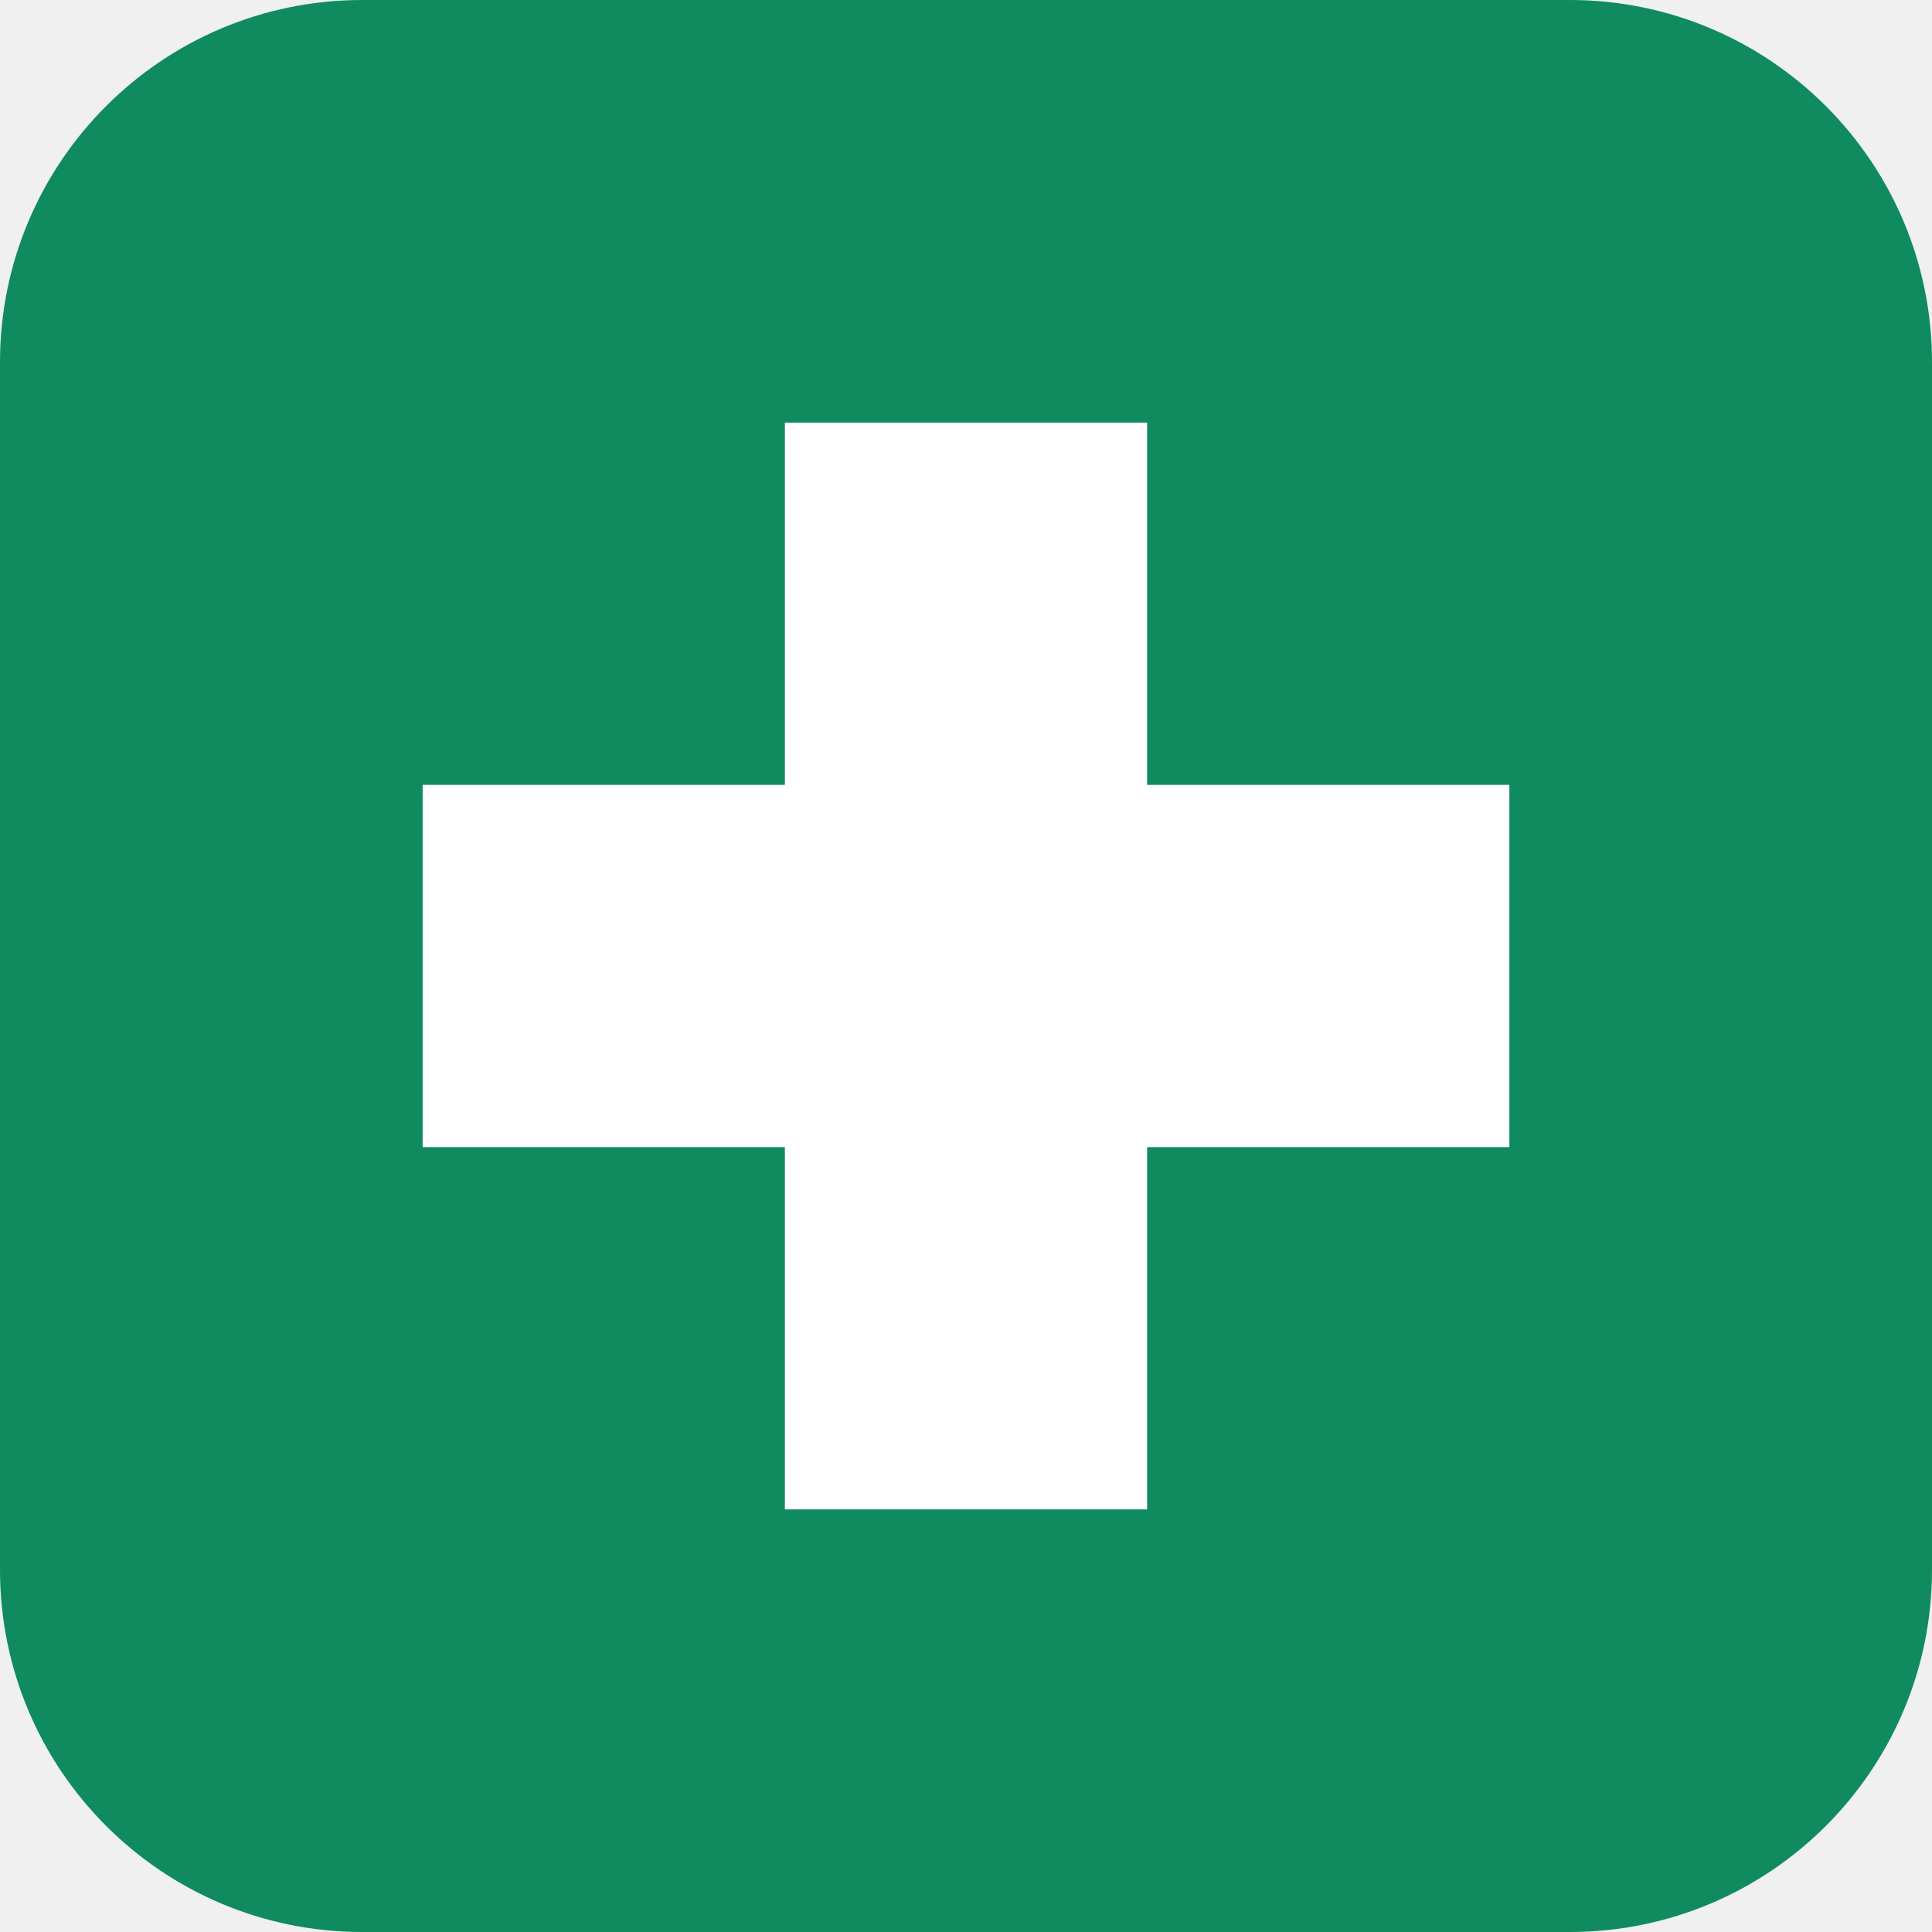
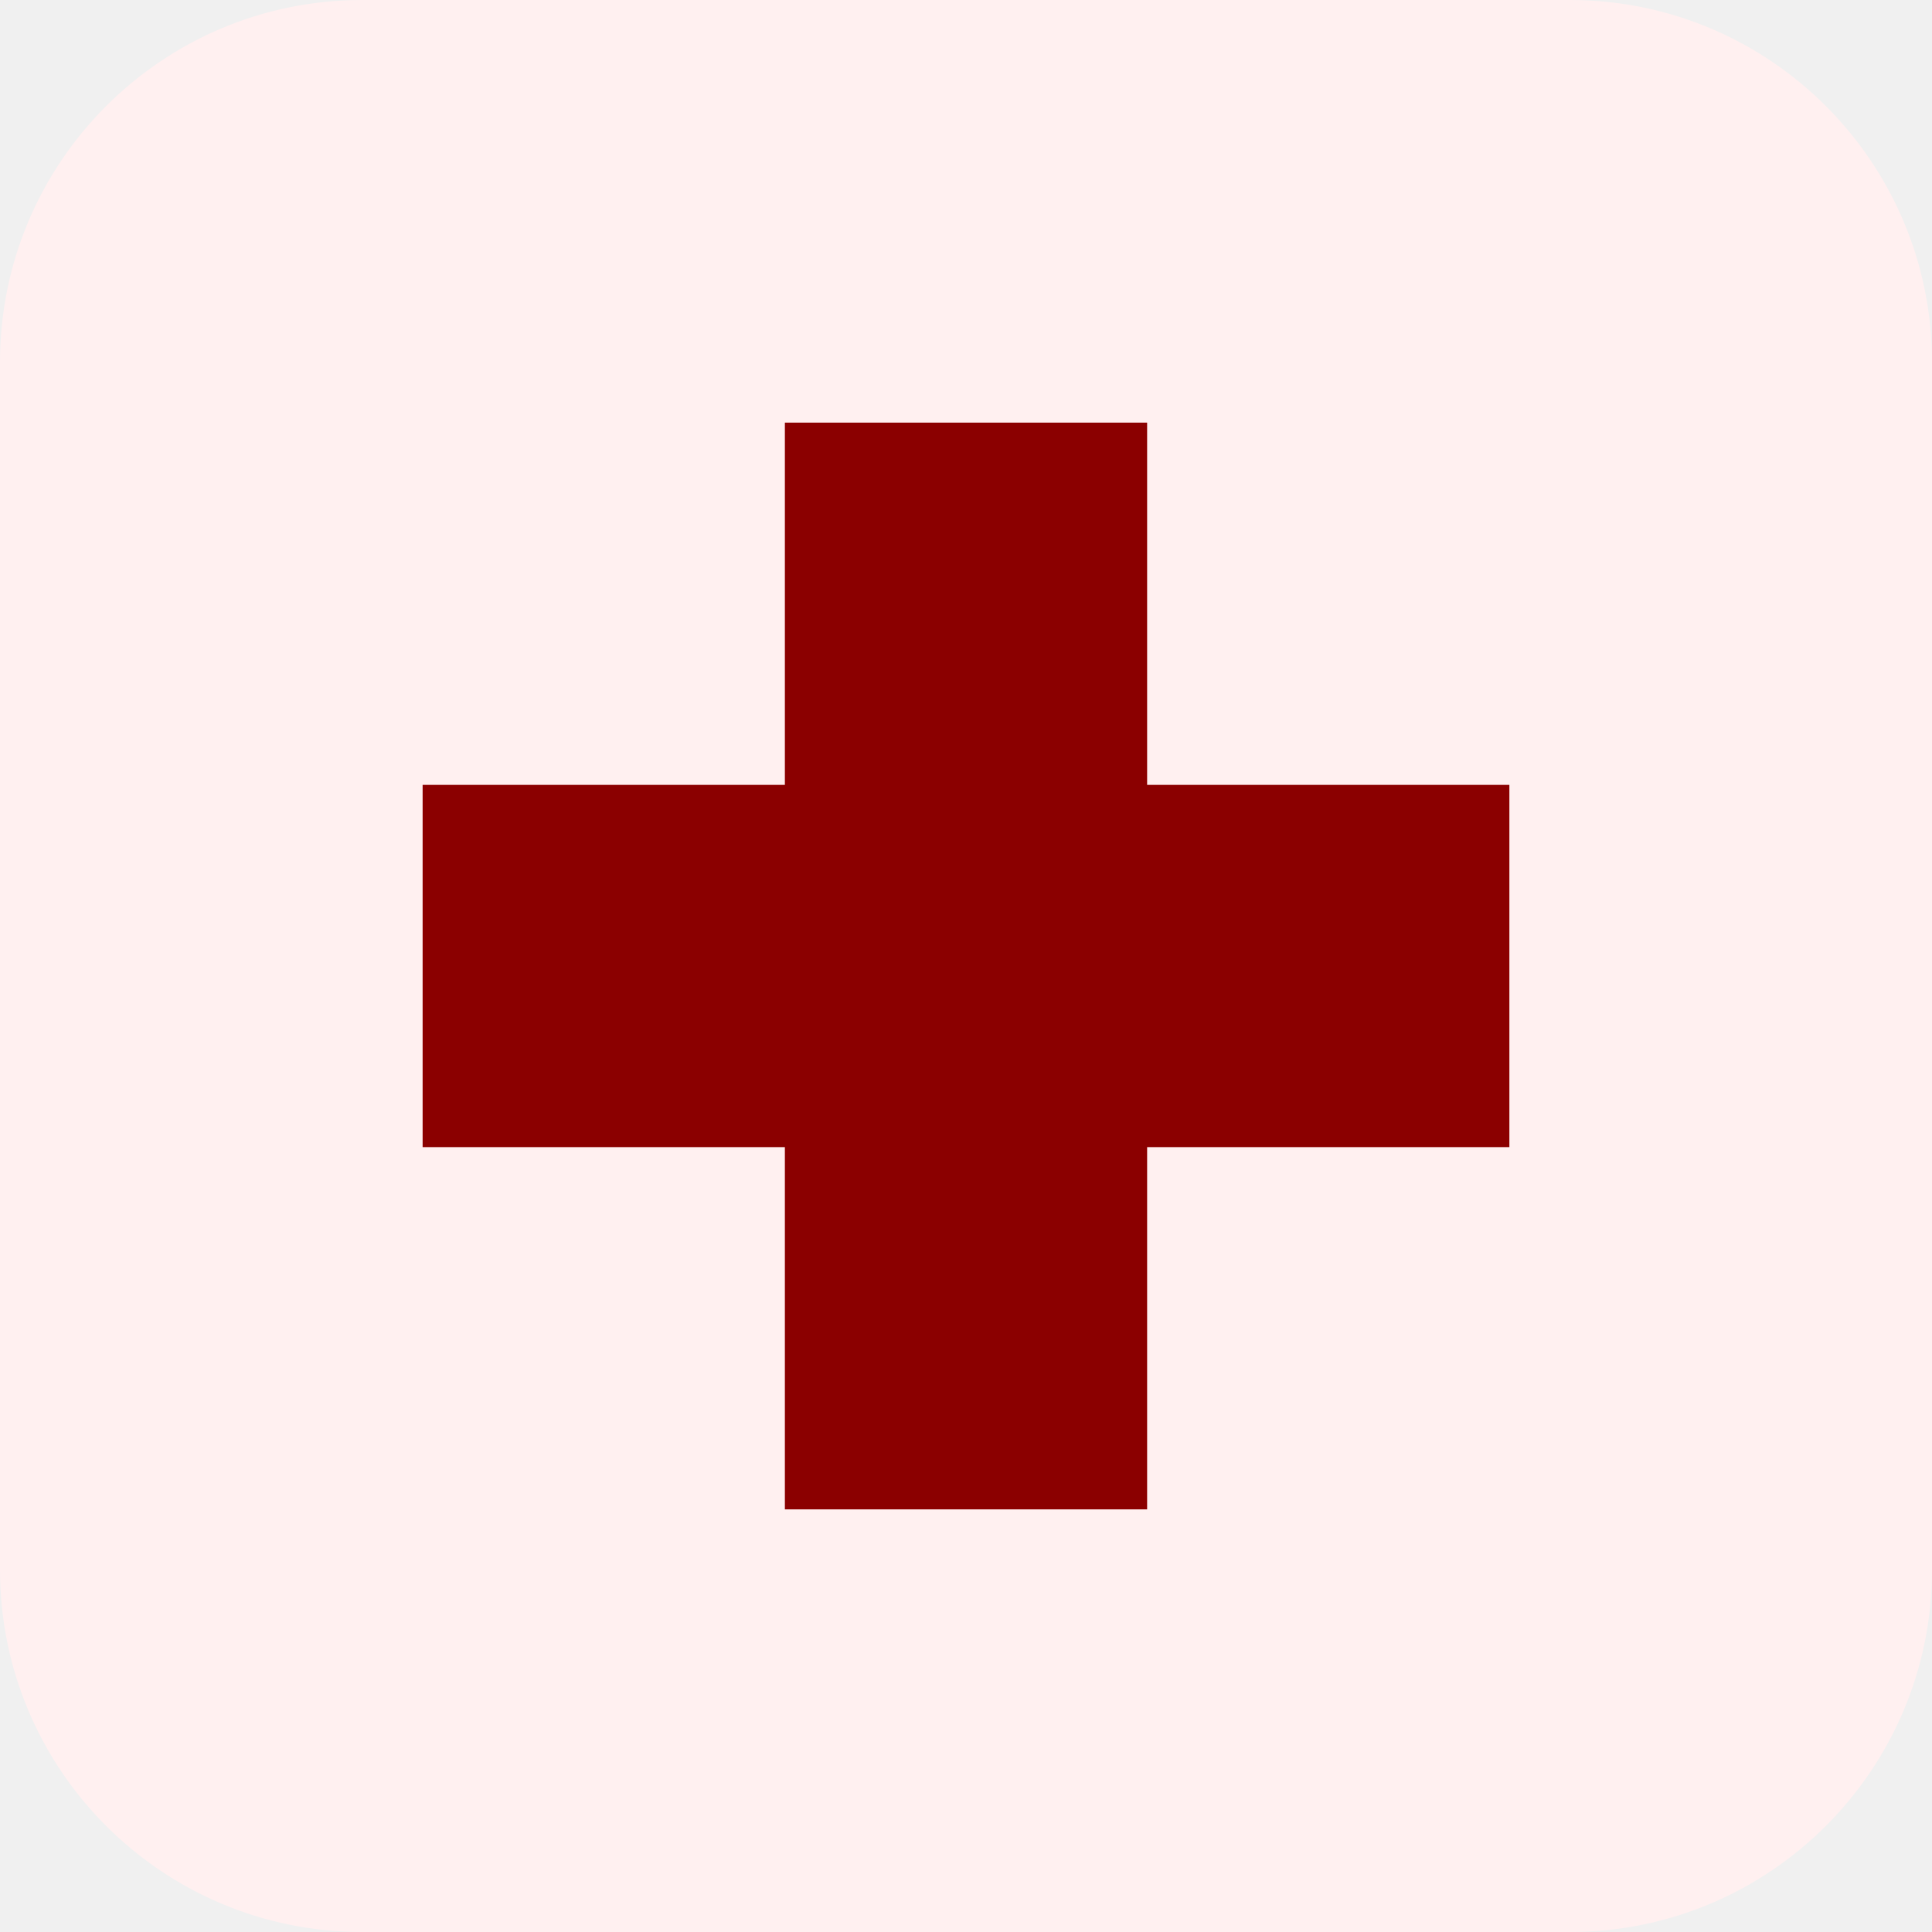
- <svg xmlns="http://www.w3.org/2000/svg" viewBox="0 0 64 64" width="64" height="64">
-   <rect width="64" height="64" rx="12" fill="#0f8b5f" />
-   <path d="M26 14h12v12h12v12H38v12H26V38H14V26h12z" fill="#ffffff" />
+ <svg xmlns="http://www.w3.org/2000/svg" viewBox="0 0 64 64" width="64" height="64" role="img" aria-label="Farmácia Pague Pouco">
+   <rect width="64" height="64" rx="12" fill="#fff0f0" />
+   <path d="M26 14h12v12h12v12H38v12H26V38H14V26h12z" fill="#8b0000" />
</svg>
